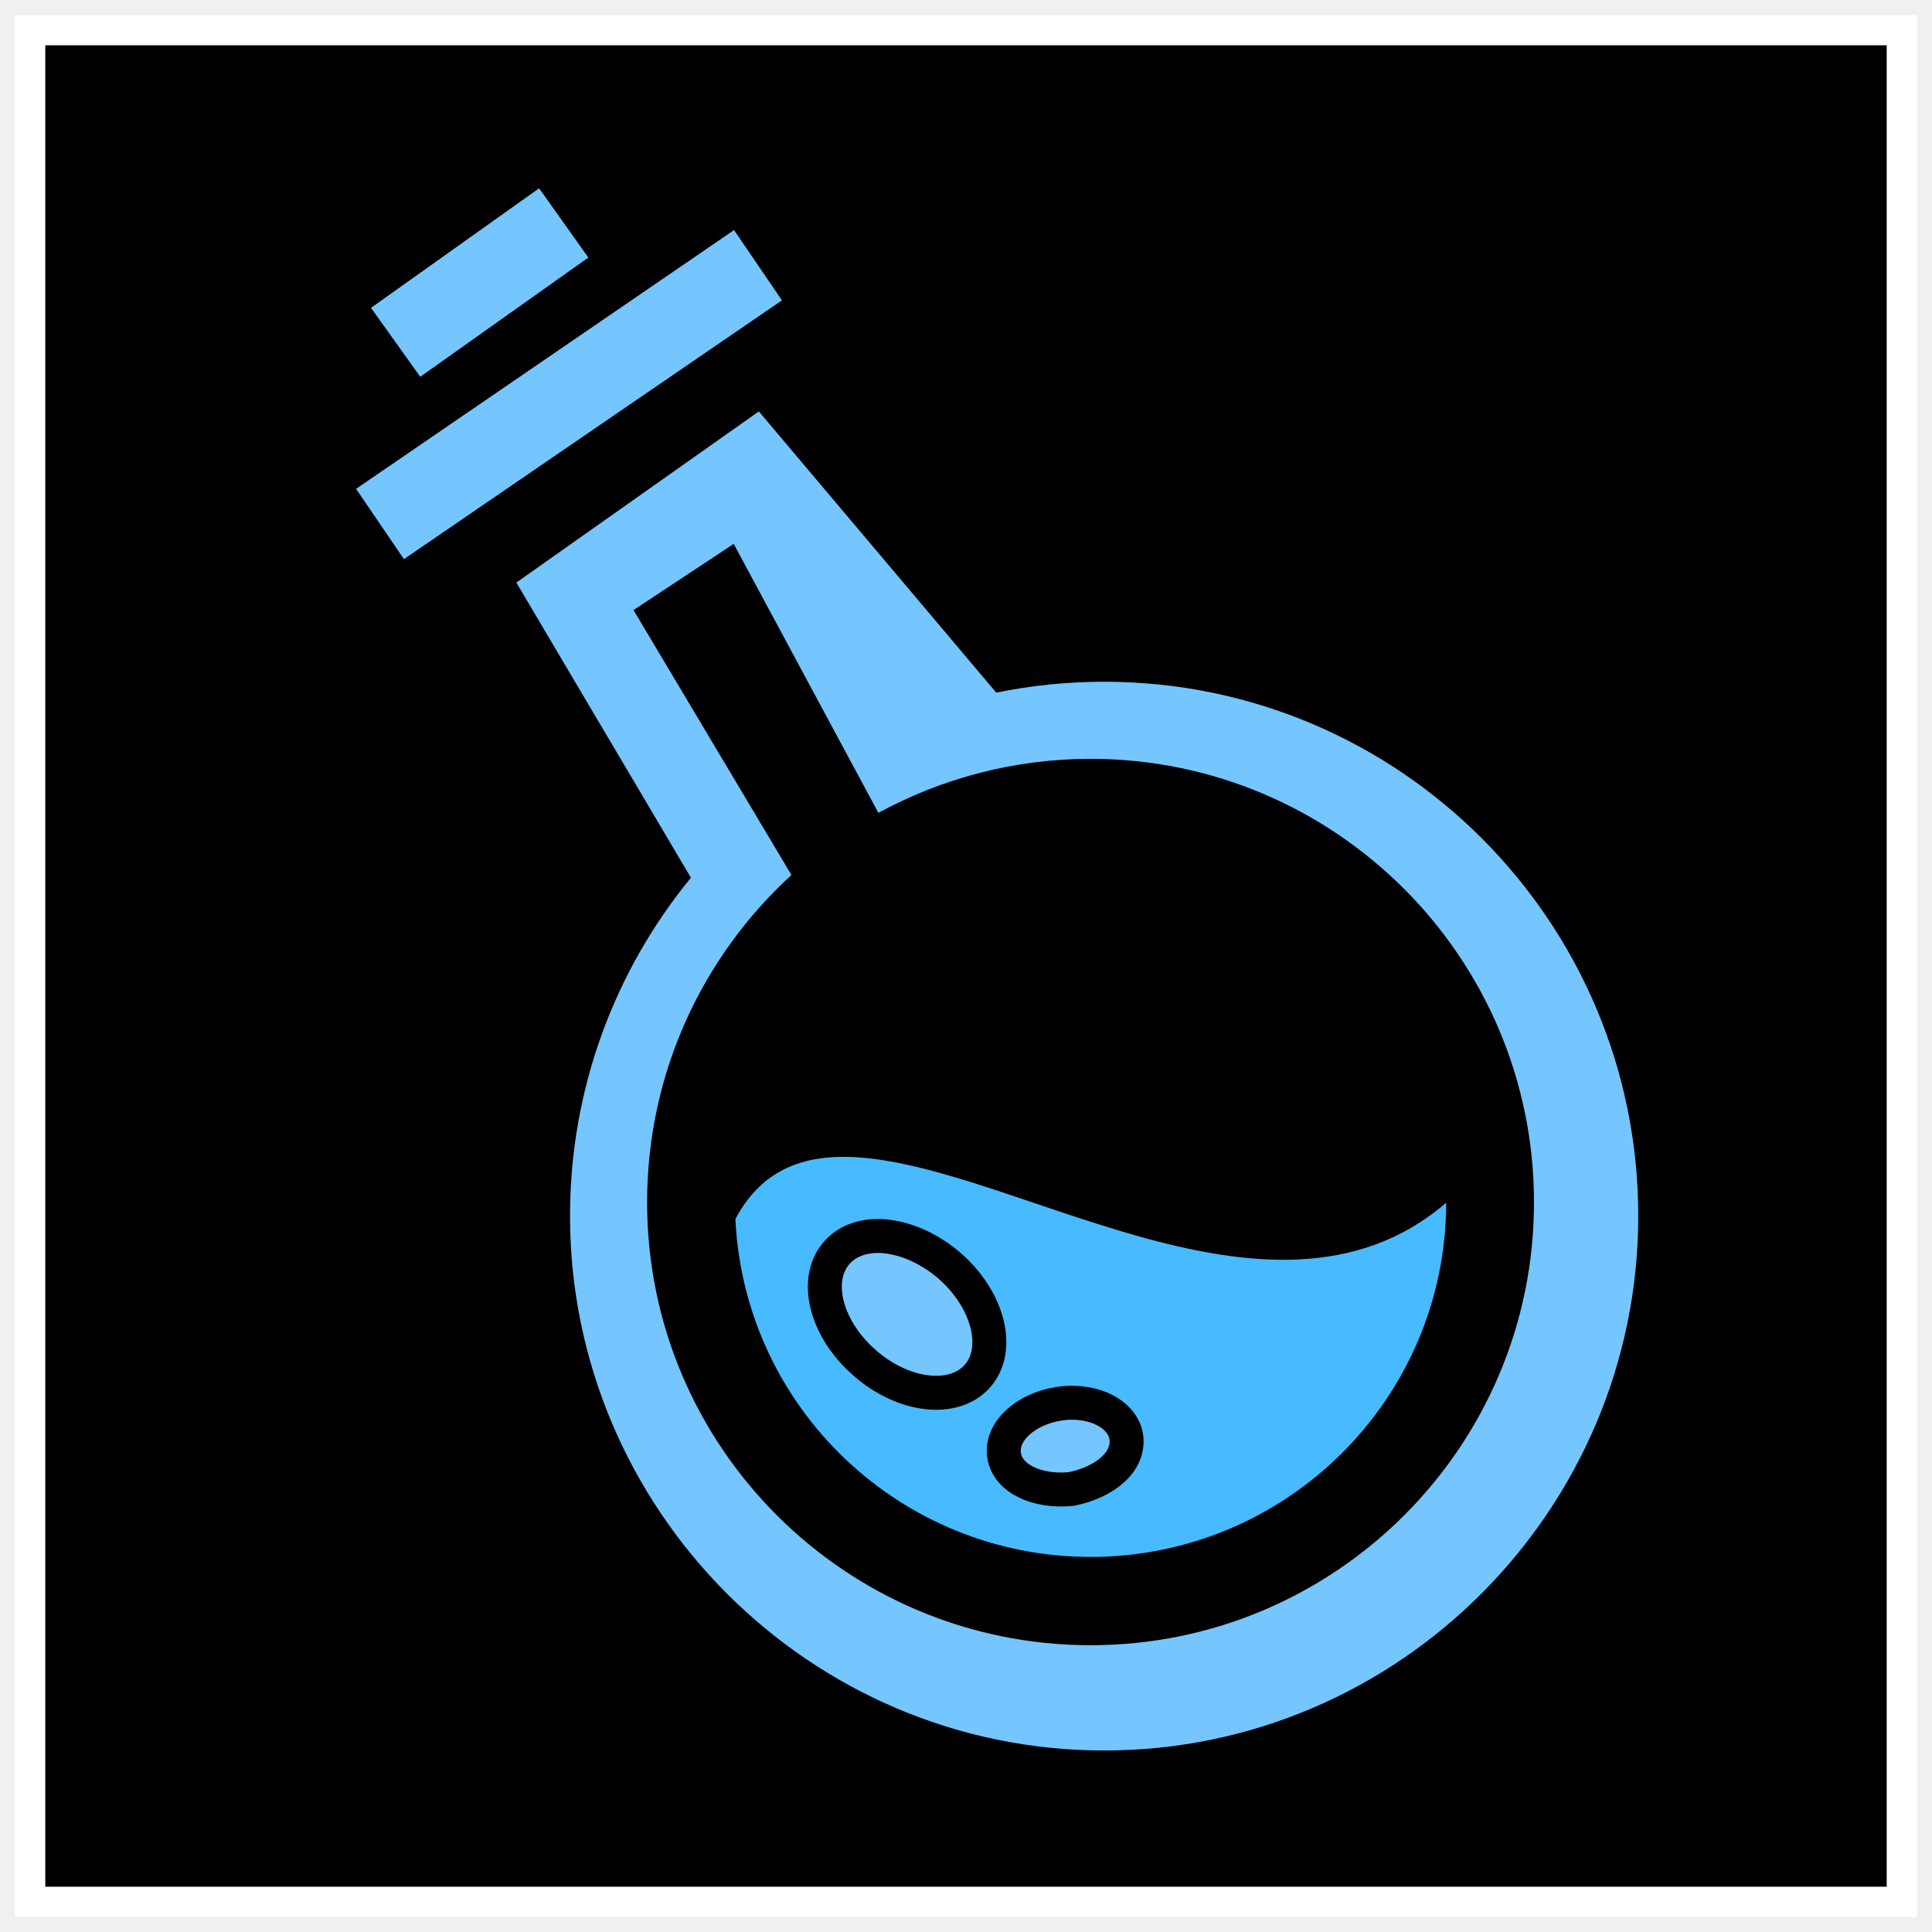
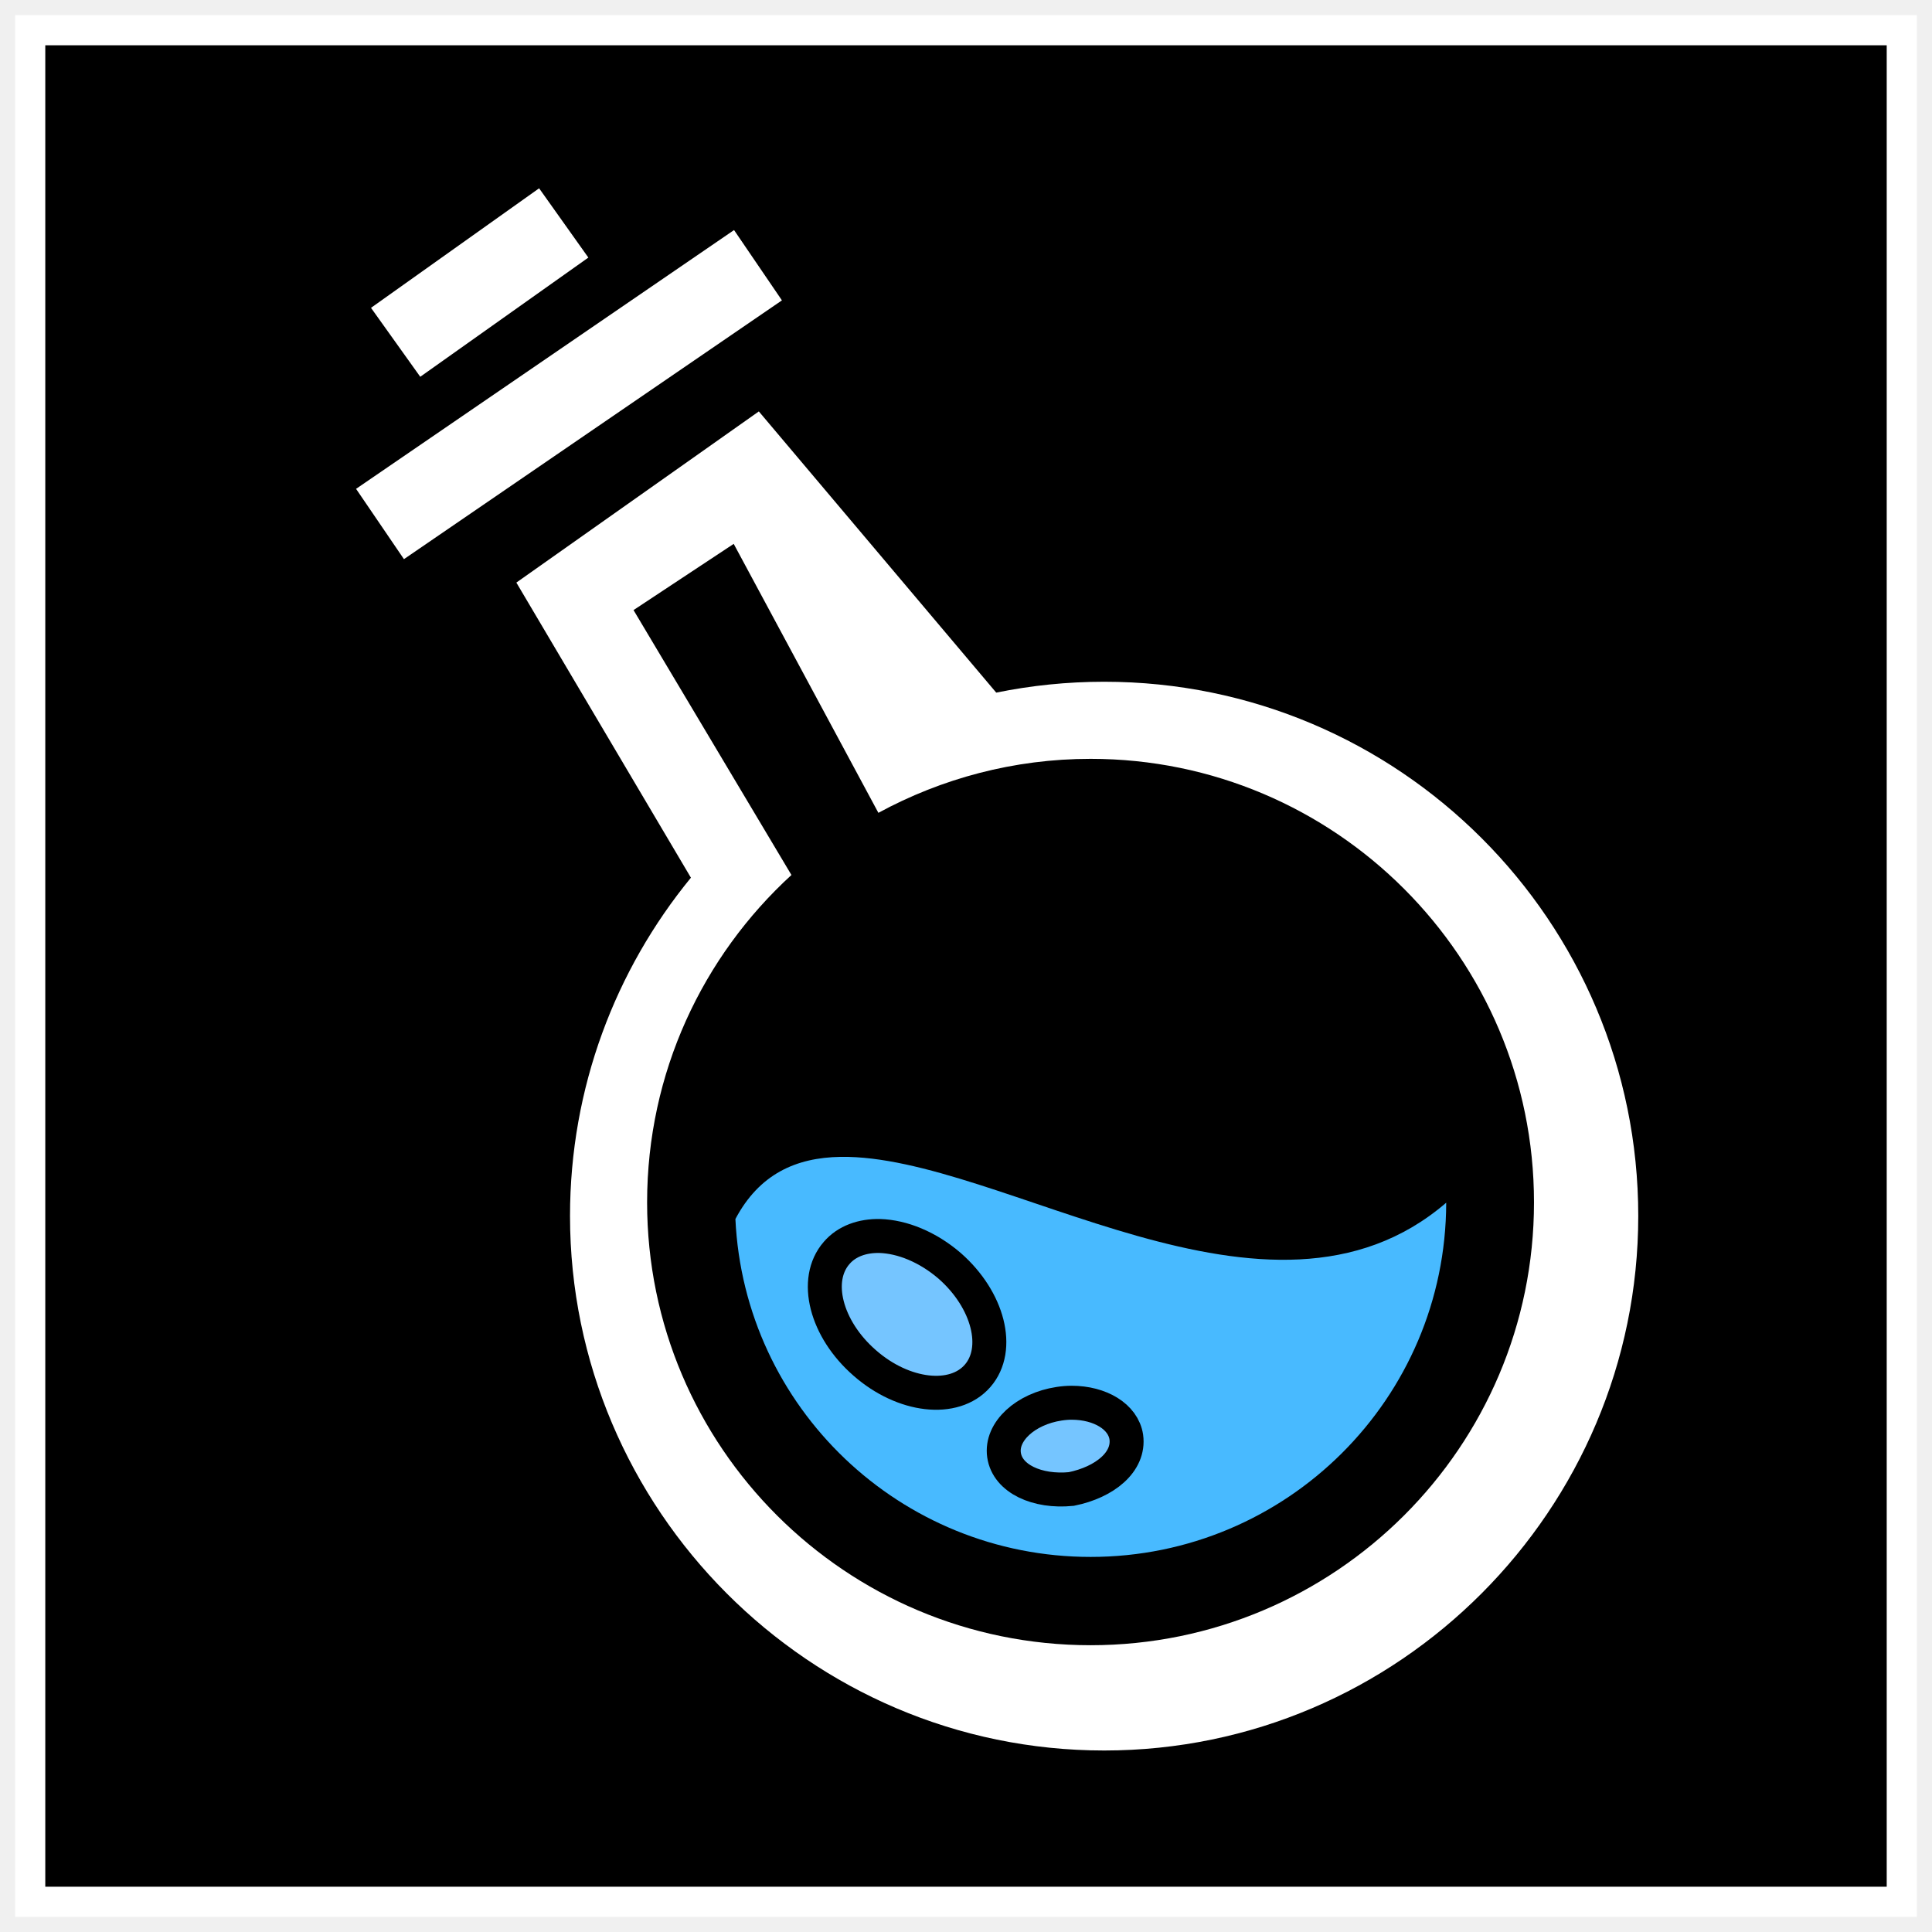
<svg xmlns="http://www.w3.org/2000/svg" viewBox="0 0 512 512" style="height: 512px; width: 512px;">
  <path d="M8 8h496v496H8z" fill="#000" fill-opacity="1" stroke="#ffffff" stroke-opacity="1" stroke-width="8" />
  <g class="" transform="translate(0,0)" style="">
    <g transform="translate(486.4, 25.6) scale(-0.9, 0.9) rotate(360, 256, 256) skewX(0) skewY(0)">
-       <path d="M381.7 27L367.2 47.4L416.7 82.5L431.2 62.2L381.7 27Z" class="" fill="#75c5ff" fill-opacity="1" />
-       <path d="M324.3 39.3L310.2 60L421.5 136.2L435.6 115.5L324.3 39.3Z" class="" fill="#75c5ff" fill-opacity="1" />
-       <path d="M317 92.7L247.1 175.5C236.8 173.4 226.2 172.3 215.3 172.3C128.5 172.3 58.05 242.8 58.05 329.6C58.05 416 128.5 487 215.3 487C302.1 487 372.6 416 372.6 329.6C372.6 291.8 359.2 257.1 337 230L388.4 143.1L317 92.7Z" class="" fill="#75c5ff" fill-opacity="1" />
+       <path d="M381.7 27L367.2 47.4L416.7 82.5L431.2 62.2L381.7 27Z" class="" fill="#ffffff" fill-opacity="1" />
+       <path d="M324.3 39.3L310.2 60L421.5 136.2L435.6 115.5L324.3 39.3Z" class="" fill="#ffffff" fill-opacity="1" />
+       <path d="M317 92.7L247.1 175.5C236.8 173.4 226.2 172.3 215.3 172.3C128.5 172.3 58.05 242.8 58.05 329.6C58.05 416 128.5 487 215.3 487C302.1 487 372.6 416 372.6 329.6C372.6 291.8 359.2 257.1 337 230L388.4 143.1L317 92.7Z" class="" fill="#ffffff" fill-opacity="1" />
      <path d="M324.4 131.7L353.9 151.2L307.4 229.2C333.5 253.1 349.9 287.4 349.9 325.6C349.9 397.6 291.4 456 219.3 456C147.3 456 88.75 397.6 88.75 325.6C88.75 253.5 147.3 195 219.3 195C241.9 195 263.2 200.8 281.8 210.9L324.4 131.7Z" class="" fill="#000000" fill-opacity="1" />
      <path d="M292.9 312.2C245.6 311.5 166.7 370.5 114.6 325.7C114.7 383.4 161.6 430 219.3 430C275.4 430 321.3 386 323.9 330.5C316.9 317.3 306.1 312.4 292.9 312.2Z" class="selected" fill="#48baff" fill-opacity="1" />
      <path d="M281.4 335.5C286.5 335.4 291.1 337 294.1 340.5C301 348.4 297.3 362.9 285.8 372.9C274.4 382.9 259.5 384.6 252.6 376.7C245.7 368.8 249.4 354.3 260.8 344.3C267.3 338.7 274.8 335.7 281.4 335.5Z" class="" fill="#75c5ff" fill-opacity="1" stroke="#000000" stroke-opacity="1" stroke-width="10" />
      <path d="M224.9 384.6C226.1 384.6 227.3 384.7 228.6 384.9C238.5 386.4 245.8 393.1 244.8 400C243.8 407 235 411 225 410C215.1 408 207.8 402 208.8 394.7C209.7 388.7 216.5 384.6 224.9 384.6Z" class="" fill="#75c5ff" fill-opacity="1" stroke="#000000" stroke-opacity="1" stroke-width="10" />
    </g>
  </g>
</svg>
